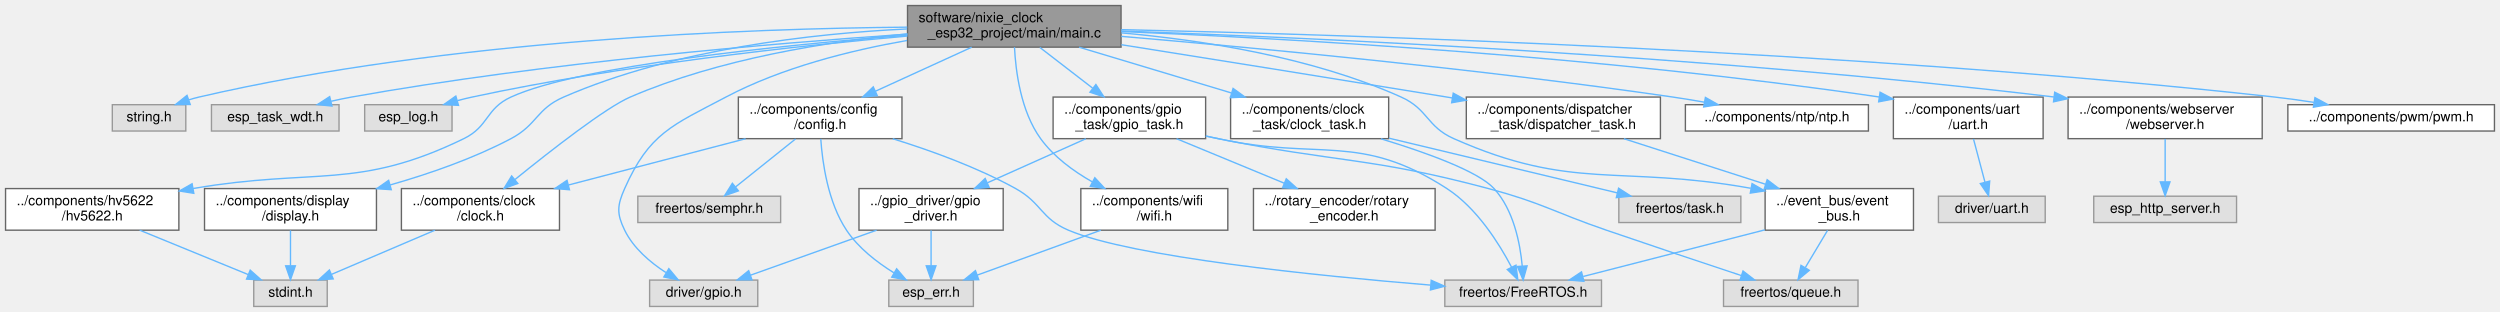
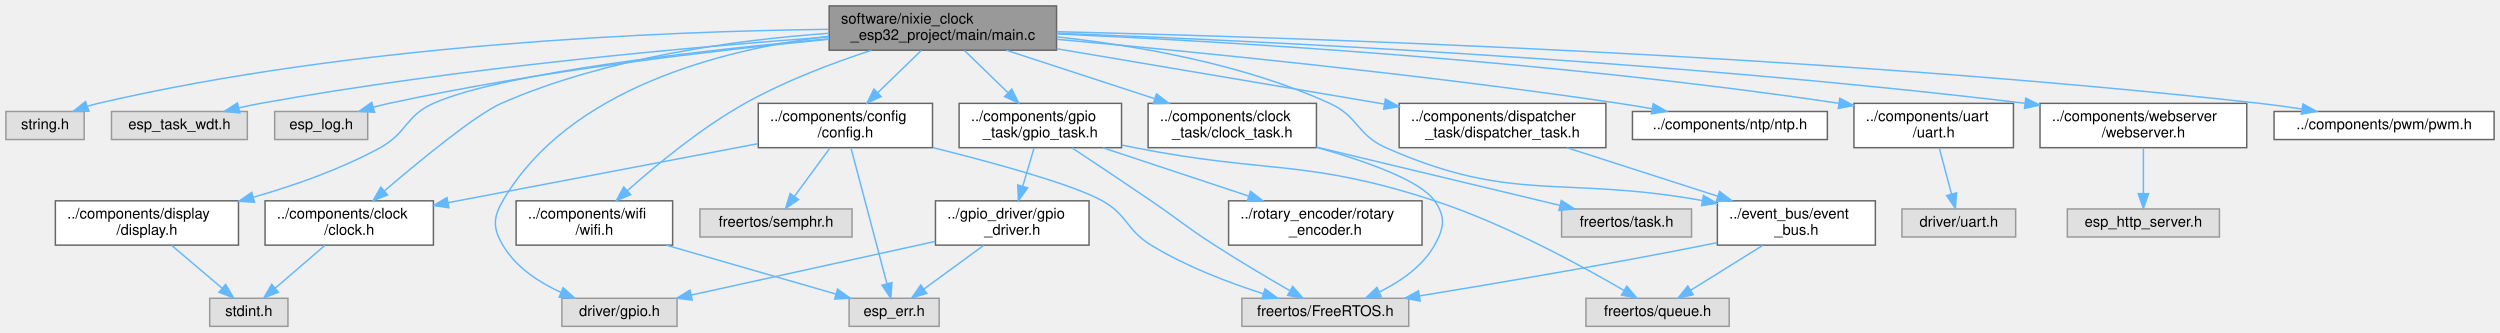
- <svg xmlns="http://www.w3.org/2000/svg" xmlns:xlink="http://www.w3.org/1999/xlink" width="1803pt" height="225pt" viewBox="0.00 0.00 1803.00 225.00">
+ <svg xmlns="http://www.w3.org/2000/svg" xmlns:xlink="http://www.w3.org/1999/xlink" width="1693pt" height="225pt" viewBox="0.00 0.00 1693.00 225.00">
  <g id="graph0" class="graph" transform="scale(1 1) rotate(0) translate(4 221)">
    <g id="Node000001" class="node">
      <g id="a_Node000001">
        <a xlink:title=" ">
-           <polygon fill="#999999" stroke="#666666" points="804.5,-217 650.5,-217 650.5,-187 804.5,-187 804.5,-217" />
-           <text text-anchor="start" x="658.5" y="-205" font-family="Helvetica,sans-Serif" font-size="10.00">software/nixie_clock</text>
-           <text text-anchor="middle" x="727.5" y="-194" font-family="Helvetica,sans-Serif" font-size="10.00">_esp32_project/main/main.c</text>
+           <polygon fill="#999999" stroke="#666666" points="711.5,-217 557.5,-217 557.5,-187 711.5,-187 711.5,-217" />
+           <text text-anchor="start" x="565.5" y="-205" font-family="Helvetica,sans-Serif" font-size="10.00">software/nixie_clock</text>
+           <text text-anchor="middle" x="634.5" y="-194" font-family="Helvetica,sans-Serif" font-size="10.00">_esp32_project/main/main.c</text>
        </a>
      </g>
    </g>
    <g id="Node000002" class="node">
      <g id="a_Node000002">
        <a xlink:title=" ">
-           <polygon fill="#e0e0e0" stroke="#999999" points="130,-145.5 77,-145.5 77,-126.5 130,-126.5 130,-145.5" />
-           <text text-anchor="middle" x="103.5" y="-133.5" font-family="Helvetica,sans-Serif" font-size="10.00">string.h</text>
+           <polygon fill="#e0e0e0" stroke="#999999" points="53,-145.5 0,-145.5 0,-126.5 53,-126.5 53,-145.5" />
+           <text text-anchor="middle" x="26.5" y="-133.5" font-family="Helvetica,sans-Serif" font-size="10.00">string.h</text>
        </a>
      </g>
    </g>
    <g id="edge1_Node000001_Node000002" class="edge">
      <g id="a_edge1_Node000001_Node000002">
        <a xlink:title=" ">
-           <path fill="none" stroke="#63b8ff" d="M650.3,-201.41C536.86,-200.45 319.15,-192.66 139.5,-151 137.13,-150.45 134.71,-149.78 132.3,-149.02" />
-           <polygon fill="#63b8ff" stroke="#63b8ff" points="133.2,-145.63 122.61,-145.6 130.87,-152.23 133.2,-145.63" />
+           <path fill="none" stroke="#63b8ff" d="M557.08,-201.14C446.1,-199.79 236.03,-191.46 62.5,-151 60.13,-150.45 57.71,-149.77 55.3,-149.02" />
+           <polygon fill="#63b8ff" stroke="#63b8ff" points="56.21,-145.62 45.61,-145.59 53.87,-152.22 56.21,-145.62" />
        </a>
      </g>
    </g>
    <g id="Node000003" class="node">
      <g id="a_Node000003">
        <a xlink:title=" ">
-           <polygon fill="#e0e0e0" stroke="#999999" points="240.5,-145.5 148.5,-145.5 148.5,-126.5 240.5,-126.5 240.5,-145.5" />
-           <text text-anchor="middle" x="194.5" y="-133.5" font-family="Helvetica,sans-Serif" font-size="10.00">esp_task_wdt.h</text>
+           <polygon fill="#e0e0e0" stroke="#999999" points="163.5,-145.5 71.5,-145.5 71.5,-126.5 163.5,-126.5 163.5,-145.5" />
+           <text text-anchor="middle" x="117.5" y="-133.5" font-family="Helvetica,sans-Serif" font-size="10.00">esp_task_wdt.h</text>
        </a>
      </g>
    </g>
    <g id="edge2_Node000001_Node000003" class="edge">
      <g id="a_edge2_Node000001_Node000003">
        <a xlink:title=" ">
-           <path fill="none" stroke="#63b8ff" d="M650.44,-196.39C555.56,-189.93 389.75,-176.05 249.5,-151 244.72,-150.15 239.74,-149.1 234.82,-147.97" />
-           <polygon fill="#63b8ff" stroke="#63b8ff" points="235.42,-144.52 224.87,-145.57 233.77,-151.32 235.42,-144.52" />
+           <path fill="none" stroke="#63b8ff" d="M557.18,-195.99C465.04,-189.25 306.68,-175.21 172.5,-151 167.72,-150.14 162.74,-149.09 157.82,-147.96" />
+           <polygon fill="#63b8ff" stroke="#63b8ff" points="158.42,-144.5 147.88,-145.55 156.77,-151.3 158.42,-144.5" />
        </a>
      </g>
    </g>
    <g id="Node000004" class="node">
      <g id="a_Node000004">
        <a xlink:title=" ">
-           <polygon fill="#e0e0e0" stroke="#999999" points="322,-145.5 259,-145.5 259,-126.5 322,-126.5 322,-145.5" />
-           <text text-anchor="middle" x="290.5" y="-133.5" font-family="Helvetica,sans-Serif" font-size="10.00">esp_log.h</text>
+           <polygon fill="#e0e0e0" stroke="#999999" points="245,-145.5 182,-145.5 182,-126.5 245,-126.5 245,-145.5" />
+           <text text-anchor="middle" x="213.5" y="-133.5" font-family="Helvetica,sans-Serif" font-size="10.00">esp_log.h</text>
        </a>
      </g>
    </g>
    <g id="edge3_Node000001_Node000004" class="edge">
      <g id="a_edge3_Node000001_Node000004">
        <a xlink:title=" ">
-           <path fill="none" stroke="#63b8ff" d="M650.43,-195C571.1,-187.93 444.23,-174.11 336.5,-151 333.05,-150.26 329.48,-149.38 325.93,-148.43" />
-           <polygon fill="#63b8ff" stroke="#63b8ff" points="326.67,-145 316.09,-145.62 324.74,-151.73 326.67,-145" />
+           <path fill="none" stroke="#63b8ff" d="M557.38,-194.42C481.12,-187.05 361.39,-173.14 259.5,-151 256.05,-150.25 252.49,-149.37 248.94,-148.41" />
+           <polygon fill="#63b8ff" stroke="#63b8ff" points="249.67,-144.98 239.09,-145.6 247.75,-151.71 249.67,-144.98" />
        </a>
      </g>
    </g>
    <g id="Node000005" class="node">
      <g id="a_Node000005">
        <a xlink:title=" ">
-           <polygon fill="#e0e0e0" stroke="#999999" points="542.5,-19 464.5,-19 464.5,0 542.5,0 542.5,-19" />
-           <text text-anchor="middle" x="503.5" y="-7" font-family="Helvetica,sans-Serif" font-size="10.00">driver/gpio.h</text>
+           <polygon fill="#e0e0e0" stroke="#999999" points="454.5,-19 376.5,-19 376.5,0 454.5,0 454.5,-19" />
+           <text text-anchor="middle" x="415.5" y="-7" font-family="Helvetica,sans-Serif" font-size="10.00">driver/gpio.h</text>
        </a>
      </g>
    </g>
    <g id="edge4_Node000001_Node000005" class="edge">
      <g id="a_edge4_Node000001_Node000005">
        <a xlink:title=" ">
-           <path fill="none" stroke="#63b8ff" d="M650.13,-191.8C609.5,-184.69 559.9,-172.32 519.5,-151 480.82,-130.59 464.25,-124.98 446.5,-85 441.09,-72.81 440.65,-66.98 446.5,-55 452.8,-42.09 464.85,-31.83 476.26,-24.43" />
-           <polygon fill="#63b8ff" stroke="#63b8ff" points="478.36,-27.25 485.15,-19.12 474.77,-21.25 478.36,-27.25" />
+           <path fill="none" stroke="#63b8ff" d="M557.34,-196.48C484.76,-187.49 380.81,-161.19 336.5,-85 329.8,-73.47 329.77,-66.51 336.5,-55 345.18,-40.14 360.85,-29.86 375.96,-22.95" />
+           <polygon fill="#63b8ff" stroke="#63b8ff" points="377.35,-26.17 385.23,-19.08 374.65,-19.71 377.35,-26.17" />
        </a>
      </g>
    </g>
    <g id="Node000006" class="node">
      <g id="a_Node000006">
        <a xlink:href="ntp_8h.html" target="_top" xlink:title=" ">
-           <polygon fill="white" stroke="#666666" points="1343.5,-145.5 1211.5,-145.5 1211.5,-126.5 1343.5,-126.5 1343.5,-145.5" />
-           <text text-anchor="middle" x="1277.5" y="-133.5" font-family="Helvetica,sans-Serif" font-size="10.00">../components/ntp/ntp.h</text>
+           <polygon fill="white" stroke="#666666" points="1233.5,-145.5 1101.5,-145.5 1101.5,-126.5 1233.5,-126.5 1233.5,-145.5" />
+           <text text-anchor="middle" x="1167.5" y="-133.5" font-family="Helvetica,sans-Serif" font-size="10.00">../components/ntp/ntp.h</text>
        </a>
      </g>
    </g>
    <g id="edge5_Node000001_Node000006" class="edge">
      <g id="a_edge5_Node000001_Node000006">
        <a xlink:title=" ">
-           <path fill="none" stroke="#63b8ff" d="M804.66,-194.78C898.83,-186.75 1062.8,-171.36 1202.5,-151 1209.88,-149.92 1217.65,-148.64 1225.27,-147.3" />
-           <polygon fill="#63b8ff" stroke="#63b8ff" points="1225.94,-150.74 1235.16,-145.51 1224.69,-143.85 1225.94,-150.74" />
+           <path fill="none" stroke="#63b8ff" d="M711.71,-194.37C802.94,-186.12 959.17,-170.69 1092.5,-151 1099.71,-149.94 1107.28,-148.68 1114.73,-147.37" />
+           <polygon fill="#63b8ff" stroke="#63b8ff" points="1115.54,-150.78 1124.76,-145.56 1114.3,-143.89 1115.54,-150.78" />
        </a>
      </g>
    </g>
    <g id="Node000007" class="node">
      <g id="a_Node000007">
        <a xlink:href="uart_8h.html" target="_top" xlink:title=" ">
-           <polygon fill="white" stroke="#666666" points="1469.5,-151 1361.5,-151 1361.5,-121 1469.5,-121 1469.5,-151" />
-           <text text-anchor="start" x="1369.5" y="-139" font-family="Helvetica,sans-Serif" font-size="10.00">../components/uart</text>
-           <text text-anchor="middle" x="1415.5" y="-128" font-family="Helvetica,sans-Serif" font-size="10.00">/uart.h</text>
+           <polygon fill="white" stroke="#666666" points="1359.5,-151 1251.5,-151 1251.5,-121 1359.5,-121 1359.5,-151" />
+           <text text-anchor="start" x="1259.5" y="-139" font-family="Helvetica,sans-Serif" font-size="10.00">../components/uart</text>
+           <text text-anchor="middle" x="1305.5" y="-128" font-family="Helvetica,sans-Serif" font-size="10.00">/uart.h</text>
        </a>
      </g>
    </g>
    <g id="edge6_Node000001_Node000007" class="edge">
      <g id="a_edge6_Node000001_Node000007">
        <a xlink:title=" ">
-           <path fill="none" stroke="#63b8ff" d="M804.87,-198.27C921.43,-193.38 1149.1,-180.87 1351.38,-151.03" />
-           <polygon fill="#63b8ff" stroke="#63b8ff" points="1351.92,-154.49 1361.29,-149.55 1350.89,-147.56 1351.92,-154.49" />
+           <path fill="none" stroke="#63b8ff" d="M711.67,-198.03C825.58,-192.91 1045.51,-180.15 1241.39,-151.03" />
+           <polygon fill="#63b8ff" stroke="#63b8ff" points="1241.92,-154.49 1251.29,-149.54 1240.88,-147.57 1241.92,-154.49" />
        </a>
      </g>
    </g>
    <g id="Node000009" class="node">
      <g id="a_Node000009">
-         <a xlink:href="hv5622_8h.html" target="_top" xlink:title=" ">
-           <polygon fill="white" stroke="#666666" points="125,-85 0,-85 0,-55 125,-55 125,-85" />
-           <text text-anchor="start" x="8" y="-73" font-family="Helvetica,sans-Serif" font-size="10.00">../components/hv5622</text>
-           <text text-anchor="middle" x="62.5" y="-62" font-family="Helvetica,sans-Serif" font-size="10.00">/hv5622.h</text>
+         <a xlink:href="display_8h.html" target="_top" xlink:title=" ">
+           <polygon fill="white" stroke="#666666" points="157.5,-85 33.5,-85 33.5,-55 157.5,-55 157.5,-85" />
+           <text text-anchor="start" x="41.5" y="-73" font-family="Helvetica,sans-Serif" font-size="10.00">../components/display</text>
+           <text text-anchor="middle" x="95.5" y="-62" font-family="Helvetica,sans-Serif" font-size="10.00">/display.h</text>
        </a>
      </g>
    </g>
    <g id="edge8_Node000001_Node000009" class="edge">
      <g id="a_edge8_Node000001_Node000009">
        <a xlink:title=" ">
-           <path fill="none" stroke="#63b8ff" d="M650.37,-195.62C559.3,-188.36 413.94,-173.67 364.5,-151 346.18,-142.6 348.63,-129.81 330.5,-121 253.64,-83.65 223.65,-100.18 135.22,-85.04" />
-           <polygon fill="#63b8ff" stroke="#63b8ff" points="135.78,-81.58 125.32,-83.26 134.54,-88.47 135.78,-81.58" />
+           <path fill="none" stroke="#63b8ff" d="M557.46,-194.75C470.8,-186.85 336.07,-171.76 289.5,-151 270.48,-142.52 271.77,-131 253.5,-121 226.86,-106.42 195.32,-95.37 167.46,-87.41" />
+           <polygon fill="#63b8ff" stroke="#63b8ff" points="168.35,-84.02 157.77,-84.72 166.47,-90.76 168.35,-84.02" />
        </a>
      </g>
    </g>
    <g id="Node000011" class="node">
      <g id="a_Node000011">
-         <a xlink:href="display_8h.html" target="_top" xlink:title=" ">
-           <polygon fill="white" stroke="#666666" points="267.5,-85 143.5,-85 143.5,-55 267.5,-55 267.5,-85" />
-           <text text-anchor="start" x="151.5" y="-73" font-family="Helvetica,sans-Serif" font-size="10.00">../components/display</text>
-           <text text-anchor="middle" x="205.5" y="-62" font-family="Helvetica,sans-Serif" font-size="10.00">/display.h</text>
+         <a xlink:href="clock_8h.html" target="_top" xlink:title=" ">
+           <polygon fill="white" stroke="#666666" points="289.5,-85 175.5,-85 175.5,-55 289.5,-55 289.5,-85" />
+           <text text-anchor="start" x="183.5" y="-73" font-family="Helvetica,sans-Serif" font-size="10.00">../components/clock</text>
+           <text text-anchor="middle" x="232.5" y="-62" font-family="Helvetica,sans-Serif" font-size="10.00">/clock.h</text>
        </a>
      </g>
    </g>
    <g id="edge10_Node000001_Node000011" class="edge">
      <g id="a_edge10_Node000001_Node000011">
        <a xlink:title=" ">
-           <path fill="none" stroke="#63b8ff" d="M650.23,-200.13C582.38,-196.83 482.33,-185.74 402.5,-151 382.77,-142.41 383.52,-131.06 364.5,-121 337.39,-106.66 305.46,-95.62 277.37,-87.61" />
-           <polygon fill="#63b8ff" stroke="#63b8ff" points="278.17,-84.2 267.6,-84.9 276.3,-90.95 278.17,-84.2" />
+           <path fill="none" stroke="#63b8ff" d="M557.22,-198.46C495.03,-194.01 406.6,-182.16 335.5,-151 318.54,-143.57 281.23,-112.99 256.48,-91.87" />
+           <polygon fill="#63b8ff" stroke="#63b8ff" points="258.48,-88.98 248.61,-85.12 253.92,-94.29 258.48,-88.98" />
        </a>
      </g>
    </g>
    <g id="Node000012" class="node">
      <g id="a_Node000012">
-         <a xlink:href="clock_8h.html" target="_top" xlink:title=" ">
-           <polygon fill="white" stroke="#666666" points="399.5,-85 285.5,-85 285.5,-55 399.5,-55 399.5,-85" />
-           <text text-anchor="start" x="293.5" y="-73" font-family="Helvetica,sans-Serif" font-size="10.00">../components/clock</text>
-           <text text-anchor="middle" x="342.5" y="-62" font-family="Helvetica,sans-Serif" font-size="10.00">/clock.h</text>
+         <a xlink:href="webserver_8h.html" target="_top" xlink:title=" ">
+           <polygon fill="white" stroke="#666666" points="1517.5,-151 1377.5,-151 1377.5,-121 1517.5,-121 1517.5,-151" />
+           <text text-anchor="start" x="1385.5" y="-139" font-family="Helvetica,sans-Serif" font-size="10.00">../components/webserver</text>
+           <text text-anchor="middle" x="1447.5" y="-128" font-family="Helvetica,sans-Serif" font-size="10.00">/webserver.h</text>
        </a>
      </g>
    </g>
    <g id="edge12_Node000001_Node000012" class="edge">
      <g id="a_edge12_Node000001_Node000012">
        <a xlink:title=" ">
-           <path fill="none" stroke="#63b8ff" d="M650.43,-196.55C593.28,-191.04 514.53,-178.68 450.5,-151 432.91,-143.4 393.44,-112.63 367.41,-91.54" />
-           <polygon fill="#63b8ff" stroke="#63b8ff" points="369.43,-88.68 359.47,-85.08 365.01,-94.11 369.43,-88.68" />
+           <path fill="none" stroke="#63b8ff" d="M711.63,-198.47C843.82,-193.54 1122.25,-180.53 1367.18,-151.07" />
+           <polygon fill="#63b8ff" stroke="#63b8ff" points="1367.84,-154.52 1377.35,-149.84 1367,-147.57 1367.84,-154.52" />
+         </a>
+       </g>
+     </g>
+     <g id="Node000014" class="node">
+       <g id="a_Node000014">
+         <a xlink:href="config_8h.html" target="_top" xlink:title=" ">
+           <polygon fill="white" stroke="#666666" points="627.5,-151 509.5,-151 509.5,-121 627.5,-121 627.5,-151" />
+           <text text-anchor="start" x="517.5" y="-139" font-family="Helvetica,sans-Serif" font-size="10.00">../components/config</text>
+           <text text-anchor="middle" x="568.5" y="-128" font-family="Helvetica,sans-Serif" font-size="10.00">/config.h</text>
+         </a>
+       </g>
+     </g>
+     <g id="edge14_Node000001_Node000014" class="edge">
+       <g id="a_edge14_Node000001_Node000014">
+         <a xlink:title=" ">
+           <path fill="none" stroke="#63b8ff" d="M619.85,-186.8C611.22,-178.43 600.14,-167.68 590.48,-158.31" />
+           <polygon fill="#63b8ff" stroke="#63b8ff" points="592.72,-155.61 583.11,-151.16 587.85,-160.64 592.72,-155.61" />
+         </a>
+       </g>
+     </g>
+     <g id="Node000018" class="node">
+       <g id="a_Node000018">
+         <a xlink:href="pwm_8h.html" target="_top" xlink:title=" ">
+           <polygon fill="white" stroke="#666666" points="1685,-145.5 1536,-145.5 1536,-126.5 1685,-126.5 1685,-145.5" />
+           <text text-anchor="middle" x="1610.5" y="-133.5" font-family="Helvetica,sans-Serif" font-size="10.00">../components/pwm/pwm.h</text>
+         </a>
+       </g>
+     </g>
+     <g id="edge19_Node000001_Node000018" class="edge">
+       <g id="a_edge19_Node000001_Node000018">
+         <a xlink:title=" ">
+           <path fill="none" stroke="#63b8ff" d="M711.69,-199.51C866.61,-195.89 1226.28,-184.33 1526.5,-151 1535.67,-149.98 1545.37,-148.63 1554.78,-147.16" />
+           <polygon fill="#63b8ff" stroke="#63b8ff" points="1555.54,-150.59 1564.85,-145.54 1554.42,-143.67 1555.54,-150.59" />
+         </a>
+       </g>
+     </g>
+     <g id="Node000019" class="node">
+       <g id="a_Node000019">
+         <a xlink:href="dispatcher__task_8h.html" target="_top" xlink:title=" ">
+           <polygon fill="white" stroke="#666666" points="1083.5,-151 943.5,-151 943.5,-121 1083.5,-121 1083.5,-151" />
+           <text text-anchor="start" x="951.5" y="-139" font-family="Helvetica,sans-Serif" font-size="10.00">../components/dispatcher</text>
+           <text text-anchor="middle" x="1013.5" y="-128" font-family="Helvetica,sans-Serif" font-size="10.00">_task/dispatcher_task.h</text>
+         </a>
+       </g>
+     </g>
+     <g id="edge20_Node000001_Node000019" class="edge">
+       <g id="a_edge20_Node000001_Node000019">
+         <a xlink:title=" ">
+           <path fill="none" stroke="#63b8ff" d="M711.65,-187.97C776.16,-177.08 867.86,-161.59 933.22,-150.56" />
+           <polygon fill="#63b8ff" stroke="#63b8ff" points="934.2,-153.94 943.48,-148.82 933.04,-147.04 934.2,-153.94" />
+         </a>
+       </g>
+     </g>
+     <g id="Node000020" class="node">
+       <g id="a_Node000020">
+         <a xlink:href="event__bus_8h.html" target="_top" xlink:title=" ">
+           <polygon fill="white" stroke="#666666" points="1266,-85 1159,-85 1159,-55 1266,-55 1266,-85" />
+           <text text-anchor="start" x="1167" y="-73" font-family="Helvetica,sans-Serif" font-size="10.00">../event_bus/event</text>
+           <text text-anchor="middle" x="1212.5" y="-62" font-family="Helvetica,sans-Serif" font-size="10.00">_bus.h</text>
+         </a>
+       </g>
+     </g>
+     <g id="edge24_Node000001_Node000020" class="edge">
+       <g id="a_edge24_Node000001_Node000020">
+         <a xlink:title=" ">
+           <path fill="none" stroke="#63b8ff" d="M711.68,-196C765.48,-190.23 837.85,-177.79 896.5,-151 916.07,-142.06 914.82,-129.71 934.5,-121 1020.54,-82.91 1052.84,-102.32 1148.67,-85.22" />
+           <polygon fill="#63b8ff" stroke="#63b8ff" points="1149.59,-88.61 1158.77,-83.33 1148.3,-81.73 1149.59,-88.61" />
+         </a>
+       </g>
+     </g>
+     <g id="Node000022" class="node">
+       <g id="a_Node000022">
+         <a xlink:href="wifi_8h.html" target="_top" xlink:title=" ">
+           <polygon fill="white" stroke="#666666" points="451.5,-85 345.5,-85 345.5,-55 451.5,-55 451.5,-85" />
+           <text text-anchor="start" x="353.5" y="-73" font-family="Helvetica,sans-Serif" font-size="10.00">../components/wifi</text>
+           <text text-anchor="middle" x="398.5" y="-62" font-family="Helvetica,sans-Serif" font-size="10.00">/wifi.h</text>
+         </a>
+       </g>
+     </g>
+     <g id="edge25_Node000001_Node000022" class="edge">
+       <g id="a_edge25_Node000001_Node000022">
+         <a xlink:title=" ">
+           <path fill="none" stroke="#63b8ff" d="M586.1,-186.94C559.89,-178.36 527.46,-166.12 500.5,-151 470.83,-134.36 440.63,-109.47 420.88,-91.89" />
+           <polygon fill="#63b8ff" stroke="#63b8ff" points="423.1,-89.18 413.33,-85.07 418.41,-94.37 423.1,-89.18" />
+         </a>
+       </g>
+     </g>
+     <g id="Node000023" class="node">
+       <g id="a_Node000023">
+         <a xlink:href="clock__task_8h.html" target="_top" xlink:title=" ">
+           <polygon fill="white" stroke="#666666" points="887.5,-151 773.5,-151 773.5,-121 887.5,-121 887.5,-151" />
+           <text text-anchor="start" x="781.5" y="-139" font-family="Helvetica,sans-Serif" font-size="10.00">../components/clock</text>
+           <text text-anchor="middle" x="830.5" y="-128" font-family="Helvetica,sans-Serif" font-size="10.00">_task/clock_task.h</text>
+         </a>
+       </g>
+     </g>
+     <g id="edge27_Node000001_Node000023" class="edge">
+       <g id="a_edge27_Node000001_Node000023">
+         <a xlink:title=" ">
+           <path fill="none" stroke="#63b8ff" d="M677.51,-186.95C707,-177.33 746.31,-164.49 777.7,-154.24" />
+           <polygon fill="#63b8ff" stroke="#63b8ff" points="779.17,-157.44 787.59,-151.01 776.99,-150.79 779.17,-157.44" />
+         </a>
+       </g>
+     </g>
+     <g id="Node000025" class="node">
+       <g id="a_Node000025">
+         <a xlink:href="gpio__task_8h.html" target="_top" xlink:title=" ">
+           <polygon fill="white" stroke="#666666" points="755.5,-151 645.5,-151 645.5,-121 755.5,-121 755.5,-151" />
+           <text text-anchor="start" x="653.5" y="-139" font-family="Helvetica,sans-Serif" font-size="10.00">../components/gpio</text>
+           <text text-anchor="middle" x="700.5" y="-128" font-family="Helvetica,sans-Serif" font-size="10.00">_task/gpio_task.h</text>
+         </a>
+       </g>
+     </g>
+     <g id="edge30_Node000001_Node000025" class="edge">
+       <g id="a_edge30_Node000001_Node000025">
+         <a xlink:title=" ">
+           <path fill="none" stroke="#63b8ff" d="M649.15,-186.8C657.78,-178.43 668.86,-167.68 678.52,-158.31" />
+           <polygon fill="#63b8ff" stroke="#63b8ff" points="681.15,-160.64 685.89,-151.16 676.28,-155.61 681.15,-160.64" />
+         </a>
+       </g>
+     </g>
+     <g id="Node000008" class="node">
+       <g id="a_Node000008">
+         <a xlink:title=" ">
+           <polygon fill="#e0e0e0" stroke="#999999" points="1361,-79.5 1284,-79.5 1284,-60.5 1361,-60.5 1361,-79.5" />
+           <text text-anchor="middle" x="1322.5" y="-67.5" font-family="Helvetica,sans-Serif" font-size="10.00">driver/uart.h</text>
+         </a>
+       </g>
+     </g>
+     <g id="edge7_Node000007_Node000008" class="edge">
+       <g id="a_edge7_Node000007_Node000008">
+         <a xlink:title=" ">
+           <path fill="none" stroke="#63b8ff" d="M1309.27,-120.8C1311.72,-111.6 1314.92,-99.53 1317.57,-89.58" />
+           <polygon fill="#63b8ff" stroke="#63b8ff" points="1320.97,-90.41 1320.15,-79.84 1314.2,-88.61 1320.97,-90.41" />
+         </a>
+       </g>
+     </g>
+     <g id="Node000010" class="node">
+       <g id="a_Node000010">
+         <a xlink:title=" ">
+           <polygon fill="#e0e0e0" stroke="#999999" points="191,-19 138,-19 138,0 191,0 191,-19" />
+           <text text-anchor="middle" x="164.5" y="-7" font-family="Helvetica,sans-Serif" font-size="10.00">stdint.h</text>
+         </a>
+       </g>
+     </g>
+     <g id="edge9_Node000009_Node000010" class="edge">
+       <g id="a_edge9_Node000009_Node000010">
+         <a xlink:title=" ">
+           <path fill="none" stroke="#63b8ff" d="M112.2,-54.84C122.53,-46.09 135.78,-34.85 146.36,-25.88" />
+           <polygon fill="#63b8ff" stroke="#63b8ff" points="148.8,-28.4 154.16,-19.27 144.27,-23.06 148.8,-28.4" />
+         </a>
+       </g>
+     </g>
+     <g id="edge11_Node000011_Node000010" class="edge">
+       <g id="a_edge11_Node000011_Node000010">
+         <a xlink:title=" ">
+           <path fill="none" stroke="#63b8ff" d="M216.04,-54.84C205.87,-46.09 192.81,-34.85 182.38,-25.88" />
+           <polygon fill="#63b8ff" stroke="#63b8ff" points="184.55,-23.13 174.69,-19.27 179.99,-28.44 184.55,-23.13" />
        </a>
      </g>
    </g>
    <g id="Node000013" class="node">
      <g id="a_Node000013">
-         <a xlink:href="webserver_8h.html" target="_top" xlink:title=" ">
-           <polygon fill="white" stroke="#666666" points="1627.5,-151 1487.5,-151 1487.5,-121 1627.5,-121 1627.5,-151" />
-           <text text-anchor="start" x="1495.5" y="-139" font-family="Helvetica,sans-Serif" font-size="10.00">../components/webserver</text>
-           <text text-anchor="middle" x="1557.5" y="-128" font-family="Helvetica,sans-Serif" font-size="10.00">/webserver.h</text>
-         </a>
-       </g>
-     </g>
-     <g id="edge14_Node000001_Node000013" class="edge">
-       <g id="a_edge14_Node000001_Node000013">
-         <a xlink:title=" ">
-           <path fill="none" stroke="#63b8ff" d="M804.52,-198.64C939.04,-193.91 1225.65,-181.14 1477.28,-151.06" />
-           <polygon fill="#63b8ff" stroke="#63b8ff" points="1477.84,-154.51 1487.35,-149.84 1477,-147.56 1477.84,-154.51" />
+         <a xlink:title=" ">
+           <polygon fill="#e0e0e0" stroke="#999999" points="1499,-79.5 1396,-79.5 1396,-60.5 1499,-60.5 1499,-79.5" />
+           <text text-anchor="middle" x="1447.5" y="-67.5" font-family="Helvetica,sans-Serif" font-size="10.00">esp_http_server.h</text>
+         </a>
+       </g>
+     </g>
+     <g id="edge13_Node000012_Node000013" class="edge">
+       <g id="a_edge13_Node000012_Node000013">
+         <a xlink:title=" ">
+           <path fill="none" stroke="#63b8ff" d="M1447.5,-120.8C1447.5,-111.7 1447.5,-99.79 1447.5,-89.9" />
+           <polygon fill="#63b8ff" stroke="#63b8ff" points="1451,-89.84 1447.5,-79.84 1444,-89.84 1451,-89.84" />
+         </a>
+       </g>
+     </g>
+     <g id="edge16_Node000014_Node000011" class="edge">
+       <g id="a_edge16_Node000014_Node000011">
+         <a xlink:title=" ">
+           <path fill="none" stroke="#63b8ff" d="M509.2,-123.71C450.49,-112.52 360.73,-95.43 299.48,-83.76" />
+           <polygon fill="#63b8ff" stroke="#63b8ff" points="300,-80.29 289.52,-81.86 298.69,-87.17 300,-80.29" />
        </a>
      </g>
    </g>
    <g id="Node000015" class="node">
      <g id="a_Node000015">
-         <a xlink:href="config_8h.html" target="_top" xlink:title=" ">
-           <polygon fill="white" stroke="#666666" points="646.5,-151 528.5,-151 528.5,-121 646.5,-121 646.5,-151" />
-           <text text-anchor="start" x="536.5" y="-139" font-family="Helvetica,sans-Serif" font-size="10.00">../components/config</text>
-           <text text-anchor="middle" x="587.5" y="-128" font-family="Helvetica,sans-Serif" font-size="10.00">/config.h</text>
-         </a>
-       </g>
-     </g>
-     <g id="edge16_Node000001_Node000015" class="edge">
-       <g id="a_edge16_Node000001_Node000015">
-         <a xlink:title=" ">
-           <path fill="none" stroke="#63b8ff" d="M696.78,-186.95C676.35,-177.62 649.33,-165.27 627.27,-155.18" />
-           <polygon fill="#63b8ff" stroke="#63b8ff" points="628.7,-151.99 618.15,-151.01 625.79,-158.35 628.7,-151.99" />
-         </a>
-       </g>
-     </g>
-     <g id="Node000019" class="node">
-       <g id="a_Node000019">
-         <a xlink:href="pwm_8h.html" target="_top" xlink:title=" ">
-           <polygon fill="white" stroke="#666666" points="1795,-145.5 1646,-145.5 1646,-126.5 1795,-126.5 1795,-145.5" />
-           <text text-anchor="middle" x="1720.5" y="-133.5" font-family="Helvetica,sans-Serif" font-size="10.00">../components/pwm/pwm.h</text>
-         </a>
-       </g>
-     </g>
-     <g id="edge21_Node000001_Node000019" class="edge">
-       <g id="a_edge21_Node000001_Node000019">
-         <a xlink:title=" ">
-           <path fill="none" stroke="#63b8ff" d="M804.65,-199.62C961.68,-196.19 1329.58,-184.91 1636.5,-151 1645.67,-149.99 1655.37,-148.63 1664.78,-147.17" />
-           <polygon fill="#63b8ff" stroke="#63b8ff" points="1665.54,-150.59 1674.85,-145.55 1664.42,-143.68 1665.54,-150.59" />
-         </a>
-       </g>
-     </g>
-     <g id="Node000020" class="node">
-       <g id="a_Node000020">
-         <a xlink:href="dispatcher__task_8h.html" target="_top" xlink:title=" ">
-           <polygon fill="white" stroke="#666666" points="1193.5,-151 1053.5,-151 1053.5,-121 1193.5,-121 1193.5,-151" />
-           <text text-anchor="start" x="1061.5" y="-139" font-family="Helvetica,sans-Serif" font-size="10.00">../components/dispatcher</text>
-           <text text-anchor="middle" x="1123.5" y="-128" font-family="Helvetica,sans-Serif" font-size="10.00">_task/dispatcher_task.h</text>
-         </a>
-       </g>
-     </g>
-     <g id="edge22_Node000001_Node000020" class="edge">
-       <g id="a_edge22_Node000001_Node000020">
-         <a xlink:title=" ">
-           <path fill="none" stroke="#63b8ff" d="M804.77,-188.75C867.92,-178.71 959.51,-164.08 1039.5,-151 1040.77,-150.79 1042.06,-150.58 1043.35,-150.37" />
-           <polygon fill="#63b8ff" stroke="#63b8ff" points="1044.08,-153.8 1053.38,-148.72 1042.94,-146.89 1044.08,-153.8" />
+         <a xlink:title=" ">
+           <polygon fill="#e0e0e0" stroke="#999999" points="632,-19 571,-19 571,0 632,0 632,-19" />
+           <text text-anchor="middle" x="601.5" y="-7" font-family="Helvetica,sans-Serif" font-size="10.00">esp_err.h</text>
+         </a>
+       </g>
+     </g>
+     <g id="edge15_Node000014_Node000015" class="edge">
+       <g id="a_edge15_Node000014_Node000015">
+         <a xlink:title=" ">
+           <path fill="none" stroke="#63b8ff" d="M572.29,-120.72C578.3,-98.02 590.04,-53.72 596.66,-28.75" />
+           <polygon fill="#63b8ff" stroke="#63b8ff" points="600.05,-29.63 599.23,-19.07 593.28,-27.84 600.05,-29.63" />
+         </a>
+       </g>
+     </g>
+     <g id="Node000016" class="node">
+       <g id="a_Node000016">
+         <a xlink:title=" ">
+           <polygon fill="#e0e0e0" stroke="#999999" points="950,-19 837,-19 837,0 950,0 950,-19" />
+           <text text-anchor="middle" x="893.5" y="-7" font-family="Helvetica,sans-Serif" font-size="10.00">freertos/FreeRTOS.h</text>
+         </a>
+       </g>
+     </g>
+     <g id="edge17_Node000014_Node000016" class="edge">
+       <g id="a_edge17_Node000014_Node000016">
+         <a xlink:title=" ">
+           <path fill="none" stroke="#63b8ff" d="M627.92,-120.99C670.15,-110.47 722.74,-96.02 742.5,-85 759.81,-75.34 758.59,-65.35 775.5,-55 799.11,-40.55 828.18,-29.52 851.56,-22.05" />
+           <polygon fill="#63b8ff" stroke="#63b8ff" points="852.68,-25.37 861.2,-19.07 850.61,-18.68 852.68,-25.37" />
+         </a>
+       </g>
+     </g>
+     <g id="Node000017" class="node">
+       <g id="a_Node000017">
+         <a xlink:title=" ">
+           <polygon fill="#e0e0e0" stroke="#999999" points="573,-79.5 470,-79.5 470,-60.5 573,-60.5 573,-79.5" />
+           <text text-anchor="middle" x="521.5" y="-67.5" font-family="Helvetica,sans-Serif" font-size="10.00">freertos/semphr.h</text>
+         </a>
+       </g>
+     </g>
+     <g id="edge18_Node000014_Node000017" class="edge">
+       <g id="a_edge18_Node000014_Node000017">
+         <a xlink:title=" ">
+           <path fill="none" stroke="#63b8ff" d="M558.07,-120.8C550.96,-111.11 541.5,-98.24 533.99,-88.01" />
+           <polygon fill="#63b8ff" stroke="#63b8ff" points="536.74,-85.83 528,-79.84 531.09,-89.98 536.74,-85.83" />
+         </a>
+       </g>
+     </g>
+     <g id="edge21_Node000019_Node000020" class="edge">
+       <g id="a_edge21_Node000019_Node000020">
+         <a xlink:title=" ">
+           <path fill="none" stroke="#63b8ff" d="M1057.17,-120.95C1087.24,-111.28 1127.37,-98.38 1159.3,-88.11" />
+           <polygon fill="#63b8ff" stroke="#63b8ff" points="1160.48,-91.41 1168.93,-85.01 1158.34,-84.74 1160.48,-91.41" />
+         </a>
+       </g>
+     </g>
+     <g id="edge22_Node000020_Node000016" class="edge">
+       <g id="a_edge22_Node000020_Node000016">
+         <a xlink:title=" ">
+           <path fill="none" stroke="#63b8ff" d="M1158.77,-56.69C1155.97,-56.11 1153.21,-55.54 1150.5,-55 1084.93,-41.93 1009.5,-29.13 957.4,-20.64" />
+           <polygon fill="#63b8ff" stroke="#63b8ff" points="957.73,-17.15 947.3,-19 956.61,-24.06 957.73,-17.15" />
        </a>
      </g>
    </g>
    <g id="Node000021" class="node">
      <g id="a_Node000021">
-         <a xlink:href="event__bus_8h.html" target="_top" xlink:title=" ">
-           <polygon fill="white" stroke="#666666" points="1376,-85 1269,-85 1269,-55 1376,-55 1376,-85" />
-           <text text-anchor="start" x="1277" y="-73" font-family="Helvetica,sans-Serif" font-size="10.00">../event_bus/event</text>
-           <text text-anchor="middle" x="1322.5" y="-62" font-family="Helvetica,sans-Serif" font-size="10.00">_bus.h</text>
-         </a>
-       </g>
-     </g>
-     <g id="edge26_Node000001_Node000021" class="edge">
-       <g id="a_edge26_Node000001_Node000021">
-         <a xlink:title=" ">
-           <path fill="none" stroke="#63b8ff" d="M804.78,-197.28C862.51,-192.13 942.22,-179.92 1006.5,-151 1026.12,-142.17 1024.82,-129.71 1044.5,-121 1130.54,-82.91 1162.84,-102.32 1258.67,-85.22" />
-           <polygon fill="#63b8ff" stroke="#63b8ff" points="1259.59,-88.61 1268.77,-83.33 1258.3,-81.73 1259.59,-88.61" />
-         </a>
-       </g>
-     </g>
-     <g id="Node000023" class="node">
-       <g id="a_Node000023">
-         <a xlink:href="wifi_8h.html" target="_top" xlink:title=" ">
-           <polygon fill="white" stroke="#666666" points="881.5,-85 775.5,-85 775.5,-55 881.5,-55 881.5,-85" />
-           <text text-anchor="start" x="783.5" y="-73" font-family="Helvetica,sans-Serif" font-size="10.00">../components/wifi</text>
-           <text text-anchor="middle" x="828.5" y="-62" font-family="Helvetica,sans-Serif" font-size="10.00">/wifi.h</text>
-         </a>
-       </g>
-     </g>
-     <g id="edge27_Node000001_Node000023" class="edge">
-       <g id="a_edge27_Node000001_Node000023">
-         <a xlink:title=" ">
-           <path fill="none" stroke="#63b8ff" d="M727.65,-186.93C728.5,-169.81 732.15,-140.75 746.5,-121 755.99,-107.94 770.02,-97.61 783.81,-89.81" />
-           <polygon fill="#63b8ff" stroke="#63b8ff" points="785.59,-92.83 792.79,-85.05 782.31,-86.64 785.59,-92.83" />
+         <a xlink:title=" ">
+           <polygon fill="#e0e0e0" stroke="#999999" points="1167,-19 1070,-19 1070,0 1167,0 1167,-19" />
+           <text text-anchor="middle" x="1118.5" y="-7" font-family="Helvetica,sans-Serif" font-size="10.00">freertos/queue.h</text>
+         </a>
+       </g>
+     </g>
+     <g id="edge23_Node000020_Node000021" class="edge">
+       <g id="a_edge23_Node000020_Node000021">
+         <a xlink:title=" ">
+           <path fill="none" stroke="#63b8ff" d="M1189.75,-54.84C1174.9,-45.6 1155.6,-33.59 1140.84,-24.4" />
+           <polygon fill="#63b8ff" stroke="#63b8ff" points="1142.65,-21.41 1132.31,-19.09 1138.95,-27.35 1142.65,-21.41" />
+         </a>
+       </g>
+     </g>
+     <g id="edge26_Node000022_Node000015" class="edge">
+       <g id="a_edge26_Node000022_Node000015">
+         <a xlink:title=" ">
+           <path fill="none" stroke="#63b8ff" d="M447.12,-54.99C482.31,-44.85 529.26,-31.32 562.1,-21.85" />
+           <polygon fill="#63b8ff" stroke="#63b8ff" points="563.18,-25.19 571.82,-19.05 561.24,-18.46 563.18,-25.19" />
+         </a>
+       </g>
+     </g>
+     <g id="edge28_Node000023_Node000016" class="edge">
+       <g id="a_edge28_Node000023_Node000016">
+         <a xlink:title=" ">
+           <path fill="none" stroke="#63b8ff" d="M887.56,-121.23C920.7,-111.95 957.78,-98.9 967.5,-85 975.14,-74.07 974.06,-66.61 967.5,-55 959.33,-40.55 944.38,-30.27 930.04,-23.26" />
+           <polygon fill="#63b8ff" stroke="#63b8ff" points="931.35,-20.01 920.79,-19.12 928.49,-26.4 931.35,-20.01" />
        </a>
      </g>
    </g>
    <g id="Node000024" class="node">
      <g id="a_Node000024">
-         <a xlink:href="clock__task_8h.html" target="_top" xlink:title=" ">
-           <polygon fill="white" stroke="#666666" points="997.5,-151 883.5,-151 883.5,-121 997.5,-121 997.5,-151" />
-           <text text-anchor="start" x="891.5" y="-139" font-family="Helvetica,sans-Serif" font-size="10.00">../components/clock</text>
-           <text text-anchor="middle" x="940.5" y="-128" font-family="Helvetica,sans-Serif" font-size="10.00">_task/clock_task.h</text>
-         </a>
-       </g>
-     </g>
-     <g id="edge29_Node000001_Node000024" class="edge">
-       <g id="a_edge29_Node000001_Node000024">
-         <a xlink:title=" ">
-           <path fill="none" stroke="#63b8ff" d="M774.24,-186.95C806.57,-177.24 849.75,-164.27 884,-153.98" />
-           <polygon fill="#63b8ff" stroke="#63b8ff" points="885.3,-157.24 893.87,-151.01 883.28,-150.54 885.3,-157.24" />
+         <a xlink:title=" ">
+           <polygon fill="#e0e0e0" stroke="#999999" points="1141.5,-79.5 1053.5,-79.5 1053.5,-60.5 1141.5,-60.5 1141.5,-79.5" />
+           <text text-anchor="middle" x="1097.5" y="-67.5" font-family="Helvetica,sans-Serif" font-size="10.00">freertos/task.h</text>
+         </a>
+       </g>
+     </g>
+     <g id="edge29_Node000023_Node000024" class="edge">
+       <g id="a_edge29_Node000023_Node000024">
+         <a xlink:title=" ">
+           <path fill="none" stroke="#63b8ff" d="M887.72,-121.34C929.73,-111.31 988.17,-97.34 1039.5,-85 1043.64,-84.01 1047.94,-82.97 1052.24,-81.93" />
+           <polygon fill="#63b8ff" stroke="#63b8ff" points="1053.33,-85.27 1062.23,-79.53 1051.69,-78.47 1053.33,-85.27" />
+         </a>
+       </g>
+     </g>
+     <g id="edge31_Node000025_Node000016" class="edge">
+       <g id="a_edge31_Node000025_Node000016">
+         <a xlink:title=" ">
+           <path fill="none" stroke="#63b8ff" d="M721.92,-120.9C736.96,-110.94 757.53,-97.26 775.5,-85 794.75,-71.87 798.91,-67.62 818.5,-55 835.2,-44.24 854.49,-32.81 869.33,-24.24" />
+           <polygon fill="#63b8ff" stroke="#63b8ff" points="871.43,-27.06 878.36,-19.05 867.95,-20.99 871.43,-27.06" />
+         </a>
+       </g>
+     </g>
+     <g id="edge32_Node000025_Node000021" class="edge">
+       <g id="a_edge32_Node000025_Node000021">
+         <a xlink:title=" ">
+           <path fill="none" stroke="#63b8ff" d="M755.63,-122.79C758.63,-122.18 761.6,-121.57 764.5,-121 854.39,-103.21 880.43,-113.56 967.5,-85 1015.16,-69.37 1066.78,-41.22 1095.63,-24.36" />
+           <polygon fill="#63b8ff" stroke="#63b8ff" points="1097.68,-27.21 1104.5,-19.1 1094.11,-21.19 1097.68,-27.21" />
        </a>
      </g>
    </g>
    <g id="Node000026" class="node">
      <g id="a_Node000026">
-         <a xlink:href="gpio__task_8h.html" target="_top" xlink:title=" ">
-           <polygon fill="white" stroke="#666666" points="865.5,-151 755.5,-151 755.5,-121 865.5,-121 865.5,-151" />
-           <text text-anchor="start" x="763.5" y="-139" font-family="Helvetica,sans-Serif" font-size="10.00">../components/gpio</text>
-           <text text-anchor="middle" x="810.5" y="-128" font-family="Helvetica,sans-Serif" font-size="10.00">_task/gpio_task.h</text>
-         </a>
-       </g>
-     </g>
-     <g id="edge32_Node000001_Node000026" class="edge">
-       <g id="a_edge32_Node000001_Node000026">
-         <a xlink:title=" ">
-           <path fill="none" stroke="#63b8ff" d="M745.92,-186.8C757.1,-178.18 771.55,-167.04 783.94,-157.48" />
-           <polygon fill="#63b8ff" stroke="#63b8ff" points="786.35,-160.04 792.13,-151.16 782.07,-154.5 786.35,-160.04" />
-         </a>
-       </g>
-     </g>
-     <g id="Node000008" class="node">
-       <g id="a_Node000008">
-         <a xlink:title=" ">
-           <polygon fill="#e0e0e0" stroke="#999999" points="1471,-79.5 1394,-79.5 1394,-60.5 1471,-60.5 1471,-79.5" />
-           <text text-anchor="middle" x="1432.5" y="-67.5" font-family="Helvetica,sans-Serif" font-size="10.00">driver/uart.h</text>
-         </a>
-       </g>
-     </g>
-     <g id="edge7_Node000007_Node000008" class="edge">
-       <g id="a_edge7_Node000007_Node000008">
-         <a xlink:title=" ">
-           <path fill="none" stroke="#63b8ff" d="M1419.27,-120.8C1421.72,-111.6 1424.92,-99.53 1427.57,-89.58" />
-           <polygon fill="#63b8ff" stroke="#63b8ff" points="1430.97,-90.41 1430.15,-79.84 1424.2,-88.61 1430.97,-90.41" />
-         </a>
-       </g>
-     </g>
-     <g id="Node000010" class="node">
-       <g id="a_Node000010">
-         <a xlink:title=" ">
-           <polygon fill="#e0e0e0" stroke="#999999" points="232,-19 179,-19 179,0 232,0 232,-19" />
-           <text text-anchor="middle" x="205.5" y="-7" font-family="Helvetica,sans-Serif" font-size="10.00">stdint.h</text>
-         </a>
-       </g>
-     </g>
-     <g id="edge9_Node000009_Node000010" class="edge">
-       <g id="a_edge9_Node000009_Node000010">
-         <a xlink:title=" ">
-           <path fill="none" stroke="#63b8ff" d="M96.75,-54.99C120.61,-45.23 152.15,-32.33 175.11,-22.93" />
-           <polygon fill="#63b8ff" stroke="#63b8ff" points="176.45,-26.17 184.38,-19.14 173.8,-19.69 176.45,-26.17" />
-         </a>
-       </g>
-     </g>
-     <g id="edge11_Node000011_Node000010" class="edge">
-       <g id="a_edge11_Node000011_Node000010">
-         <a xlink:title=" ">
-           <path fill="none" stroke="#63b8ff" d="M205.5,-54.84C205.5,-47.21 205.5,-37.7 205.5,-29.45" />
-           <polygon fill="#63b8ff" stroke="#63b8ff" points="209,-29.27 205.5,-19.27 202,-29.27 209,-29.27" />
-         </a>
-       </g>
-     </g>
-     <g id="edge13_Node000012_Node000010" class="edge">
-       <g id="a_edge13_Node000012_Node000010">
-         <a xlink:title=" ">
-           <path fill="none" stroke="#63b8ff" d="M309.69,-54.99C287.03,-45.31 257.15,-32.56 235.2,-23.18" />
-           <polygon fill="#63b8ff" stroke="#63b8ff" points="236.3,-19.85 225.73,-19.14 233.55,-26.29 236.3,-19.85" />
-         </a>
-       </g>
-     </g>
-     <g id="Node000014" class="node">
-       <g id="a_Node000014">
-         <a xlink:title=" ">
-           <polygon fill="#e0e0e0" stroke="#999999" points="1609,-79.5 1506,-79.5 1506,-60.5 1609,-60.5 1609,-79.5" />
-           <text text-anchor="middle" x="1557.5" y="-67.5" font-family="Helvetica,sans-Serif" font-size="10.00">esp_http_server.h</text>
-         </a>
-       </g>
-     </g>
-     <g id="edge15_Node000013_Node000014" class="edge">
-       <g id="a_edge15_Node000013_Node000014">
-         <a xlink:title=" ">
-           <path fill="none" stroke="#63b8ff" d="M1557.5,-120.8C1557.5,-111.7 1557.5,-99.79 1557.5,-89.9" />
-           <polygon fill="#63b8ff" stroke="#63b8ff" points="1561,-89.84 1557.5,-79.84 1554,-89.84 1561,-89.84" />
-         </a>
-       </g>
-     </g>
-     <g id="edge18_Node000015_Node000012" class="edge">
-       <g id="a_edge18_Node000015_Node000012">
-         <a xlink:title=" ">
-           <path fill="none" stroke="#63b8ff" d="M533.73,-120.95C496.08,-111.12 445.61,-97.93 405.97,-87.58" />
-           <polygon fill="#63b8ff" stroke="#63b8ff" points="406.7,-84.15 396.14,-85.01 404.93,-90.93 406.7,-84.15" />
-         </a>
-       </g>
-     </g>
-     <g id="Node000016" class="node">
-       <g id="a_Node000016">
-         <a xlink:title=" ">
-           <polygon fill="#e0e0e0" stroke="#999999" points="698,-19 637,-19 637,0 698,0 698,-19" />
-           <text text-anchor="middle" x="667.5" y="-7" font-family="Helvetica,sans-Serif" font-size="10.00">esp_err.h</text>
-         </a>
-       </g>
-     </g>
-     <g id="edge17_Node000015_Node000016" class="edge">
-       <g id="a_edge17_Node000015_Node000016">
-         <a xlink:title=" ">
-           <path fill="none" stroke="#63b8ff" d="M587.94,-120.82C589.09,-103.86 593.06,-75.21 606.5,-55 615,-42.21 628.5,-31.81 640.63,-24.29" />
-           <polygon fill="#63b8ff" stroke="#63b8ff" points="642.66,-27.16 649.54,-19.11 639.14,-21.11 642.66,-27.16" />
-         </a>
-       </g>
-     </g>
-     <g id="Node000017" class="node">
-       <g id="a_Node000017">
-         <a xlink:title=" ">
-           <polygon fill="#e0e0e0" stroke="#999999" points="1151,-19 1038,-19 1038,0 1151,0 1151,-19" />
-           <text text-anchor="middle" x="1094.5" y="-7" font-family="Helvetica,sans-Serif" font-size="10.00">freertos/FreeRTOS.h</text>
-         </a>
-       </g>
-     </g>
-     <g id="edge19_Node000015_Node000017" class="edge">
-       <g id="a_edge19_Node000015_Node000017">
-         <a xlink:title=" ">
-           <path fill="none" stroke="#63b8ff" d="M639.82,-120.94C667.17,-112.49 700.65,-100.38 728.5,-85 747.34,-74.6 746.69,-63.41 766.5,-55 812.22,-35.59 945.74,-22.1 1027.65,-15.39" />
-           <polygon fill="#63b8ff" stroke="#63b8ff" points="1028.18,-18.86 1037.86,-14.57 1027.61,-11.88 1028.18,-18.86" />
-         </a>
-       </g>
-     </g>
-     <g id="Node000018" class="node">
-       <g id="a_Node000018">
-         <a xlink:title=" ">
-           <polygon fill="#e0e0e0" stroke="#999999" points="559,-79.5 456,-79.5 456,-60.5 559,-60.5 559,-79.5" />
-           <text text-anchor="middle" x="507.5" y="-67.5" font-family="Helvetica,sans-Serif" font-size="10.00">freertos/semphr.h</text>
-         </a>
-       </g>
-     </g>
-     <g id="edge20_Node000015_Node000018" class="edge">
-       <g id="a_edge20_Node000015_Node000018">
-         <a xlink:title=" ">
-           <path fill="none" stroke="#63b8ff" d="M569.75,-120.8C556.91,-110.53 539.58,-96.67 526.47,-86.18" />
-           <polygon fill="#63b8ff" stroke="#63b8ff" points="528.55,-83.36 518.56,-79.84 524.18,-88.82 528.55,-83.36" />
-         </a>
-       </g>
-     </g>
-     <g id="edge23_Node000020_Node000021" class="edge">
-       <g id="a_edge23_Node000020_Node000021">
-         <a xlink:title=" ">
-           <path fill="none" stroke="#63b8ff" d="M1167.17,-120.95C1197.24,-111.28 1237.37,-98.38 1269.3,-88.11" />
-           <polygon fill="#63b8ff" stroke="#63b8ff" points="1270.48,-91.41 1278.93,-85.01 1268.34,-84.74 1270.48,-91.41" />
-         </a>
-       </g>
-     </g>
-     <g id="edge24_Node000021_Node000017" class="edge">
-       <g id="a_edge24_Node000021_Node000017">
-         <a xlink:title=" ">
-           <path fill="none" stroke="#63b8ff" d="M1268.76,-55.21C1228.8,-44.96 1174.99,-31.15 1137.79,-21.61" />
-           <polygon fill="#63b8ff" stroke="#63b8ff" points="1138.32,-18.13 1127.76,-19.03 1136.58,-24.91 1138.32,-18.13" />
-         </a>
-       </g>
-     </g>
-     <g id="Node000022" class="node">
-       <g id="a_Node000022">
-         <a xlink:title=" ">
-           <polygon fill="#e0e0e0" stroke="#999999" points="1336,-19 1239,-19 1239,0 1336,0 1336,-19" />
-           <text text-anchor="middle" x="1287.5" y="-7" font-family="Helvetica,sans-Serif" font-size="10.00">freertos/queue.h</text>
-         </a>
-       </g>
-     </g>
-     <g id="edge25_Node000021_Node000022" class="edge">
-       <g id="a_edge25_Node000021_Node000022">
-         <a xlink:title=" ">
-           <path fill="none" stroke="#63b8ff" d="M1314.03,-54.84C1309.21,-46.78 1303.13,-36.62 1298,-28.06" />
-           <polygon fill="#63b8ff" stroke="#63b8ff" points="1300.88,-26.05 1292.74,-19.27 1294.88,-29.64 1300.88,-26.05" />
-         </a>
-       </g>
-     </g>
-     <g id="edge28_Node000023_Node000016" class="edge">
-       <g id="a_edge28_Node000023_Node000016">
-         <a xlink:title=" ">
-           <path fill="none" stroke="#63b8ff" d="M789.94,-54.99C762.71,-45.1 726.62,-31.98 700.68,-22.56" />
-           <polygon fill="#63b8ff" stroke="#63b8ff" points="701.87,-19.26 691.28,-19.14 699.48,-25.84 701.87,-19.26" />
-         </a>
-       </g>
-     </g>
-     <g id="edge30_Node000024_Node000017" class="edge">
-       <g id="a_edge30_Node000024_Node000017">
-         <a xlink:title=" ">
-           <path fill="none" stroke="#63b8ff" d="M991.88,-120.91C1024.24,-111.09 1061.99,-97.54 1073.5,-85 1087.53,-69.72 1092.28,-45.78 1093.83,-29.18" />
-           <polygon fill="#63b8ff" stroke="#63b8ff" points="1097.34,-29.25 1094.48,-19.05 1090.35,-28.81 1097.34,-29.25" />
-         </a>
-       </g>
-     </g>
-     <g id="Node000025" class="node">
-       <g id="a_Node000025">
-         <a xlink:title=" ">
-           <polygon fill="#e0e0e0" stroke="#999999" points="1251.5,-79.5 1163.5,-79.5 1163.5,-60.5 1251.5,-60.5 1251.5,-79.5" />
-           <text text-anchor="middle" x="1207.5" y="-67.5" font-family="Helvetica,sans-Serif" font-size="10.00">freertos/task.h</text>
-         </a>
-       </g>
-     </g>
-     <g id="edge31_Node000024_Node000025" class="edge">
-       <g id="a_edge31_Node000024_Node000025">
-         <a xlink:title=" ">
-           <path fill="none" stroke="#63b8ff" d="M997.72,-121.34C1039.73,-111.31 1098.17,-97.34 1149.5,-85 1153.64,-84.01 1157.94,-82.97 1162.24,-81.93" />
-           <polygon fill="#63b8ff" stroke="#63b8ff" points="1163.33,-85.27 1172.23,-79.53 1161.69,-78.47 1163.33,-85.27" />
-         </a>
-       </g>
-     </g>
-     <g id="edge33_Node000026_Node000017" class="edge">
-       <g id="a_edge33_Node000026_Node000017">
-         <a xlink:title=" ">
-           <path fill="none" stroke="#63b8ff" d="M865.66,-122.93C868.65,-122.28 871.61,-121.63 874.5,-121 947.83,-104.98 976.5,-125.81 1039.5,-85 1061.04,-71.04 1077.11,-45.52 1086.15,-28.28" />
-           <polygon fill="#63b8ff" stroke="#63b8ff" points="1089.33,-29.75 1090.65,-19.24 1083.06,-26.63 1089.33,-29.75" />
-         </a>
-       </g>
-     </g>
-     <g id="edge34_Node000026_Node000022" class="edge">
-       <g id="a_edge34_Node000026_Node000022">
-         <a xlink:title=" ">
-           <path fill="none" stroke="#63b8ff" d="M865.63,-122.82C868.63,-122.19 871.6,-121.58 874.5,-121 960.89,-103.58 984.35,-107.74 1069.5,-85 1108.21,-74.67 1116.61,-68.02 1154.5,-55 1187.37,-43.7 1224.94,-31.16 1251.75,-22.29" />
-           <polygon fill="#63b8ff" stroke="#63b8ff" points="1253.07,-25.54 1261.46,-19.07 1250.87,-18.89 1253.07,-25.54" />
+         <a xlink:href="gpio__driver_8h.html" target="_top" xlink:title=" ">
+           <polygon fill="white" stroke="#666666" points="733.5,-85 629.5,-85 629.5,-55 733.5,-55 733.5,-85" />
+           <text text-anchor="start" x="637.5" y="-73" font-family="Helvetica,sans-Serif" font-size="10.00">../gpio_driver/gpio</text>
+           <text text-anchor="middle" x="681.5" y="-62" font-family="Helvetica,sans-Serif" font-size="10.00">_driver.h</text>
+         </a>
+       </g>
+     </g>
+     <g id="edge33_Node000025_Node000026" class="edge">
+       <g id="a_edge33_Node000025_Node000026">
+         <a xlink:title=" ">
+           <path fill="none" stroke="#63b8ff" d="M696.28,-120.8C694.02,-113.17 691.17,-103.57 688.58,-94.84" />
+           <polygon fill="#63b8ff" stroke="#63b8ff" points="691.91,-93.75 685.7,-85.16 685.2,-95.75 691.91,-93.75" />
        </a>
      </g>
    </g>
    <g id="Node000027" class="node">
      <g id="a_Node000027">
-         <a xlink:href="gpio__driver_8h.html" target="_top" xlink:title=" ">
-           <polygon fill="white" stroke="#666666" points="719.5,-85 615.5,-85 615.5,-55 719.5,-55 719.5,-85" />
-           <text text-anchor="start" x="623.5" y="-73" font-family="Helvetica,sans-Serif" font-size="10.00">../gpio_driver/gpio</text>
-           <text text-anchor="middle" x="667.5" y="-62" font-family="Helvetica,sans-Serif" font-size="10.00">_driver.h</text>
-         </a>
-       </g>
-     </g>
-     <g id="edge35_Node000026_Node000027" class="edge">
-       <g id="a_edge35_Node000026_Node000027">
-         <a xlink:title=" ">
-           <path fill="none" stroke="#63b8ff" d="M779.12,-120.95C758.26,-111.62 730.66,-99.27 708.12,-89.18" />
-           <polygon fill="#63b8ff" stroke="#63b8ff" points="709.37,-85.9 698.81,-85.01 706.51,-92.29 709.37,-85.9" />
-         </a>
-       </g>
-     </g>
-     <g id="Node000028" class="node">
-       <g id="a_Node000028">
        <a xlink:href="rotary__encoder_8h.html" target="_top" xlink:title=" ">
-           <polygon fill="white" stroke="#666666" points="1031,-85 900,-85 900,-55 1031,-55 1031,-85" />
-           <text text-anchor="start" x="908" y="-73" font-family="Helvetica,sans-Serif" font-size="10.00">../rotary_encoder/rotary</text>
-           <text text-anchor="middle" x="965.5" y="-62" font-family="Helvetica,sans-Serif" font-size="10.00">_encoder.h</text>
-         </a>
-       </g>
-     </g>
-     <g id="edge38_Node000026_Node000028" class="edge">
-       <g id="a_edge38_Node000026_Node000028">
-         <a xlink:title=" ">
-           <path fill="none" stroke="#63b8ff" d="M844.52,-120.95C867.33,-111.53 897.58,-99.04 922.12,-88.91" />
-           <polygon fill="#63b8ff" stroke="#63b8ff" points="923.66,-92.06 931.56,-85.01 920.99,-85.59 923.66,-92.06" />
-         </a>
-       </g>
-     </g>
-     <g id="edge36_Node000027_Node000005" class="edge">
-       <g id="a_edge36_Node000027_Node000005">
-         <a xlink:title=" ">
-           <path fill="none" stroke="#63b8ff" d="M628.22,-54.99C600.49,-45.1 563.72,-31.98 537.3,-22.56" />
-           <polygon fill="#63b8ff" stroke="#63b8ff" points="538.31,-19.2 527.72,-19.14 535.96,-25.8 538.31,-19.2" />
-         </a>
-       </g>
-     </g>
-     <g id="edge37_Node000027_Node000016" class="edge">
-       <g id="a_edge37_Node000027_Node000016">
-         <a xlink:title=" ">
-           <path fill="none" stroke="#63b8ff" d="M667.5,-54.84C667.5,-47.21 667.5,-37.7 667.5,-29.45" />
-           <polygon fill="#63b8ff" stroke="#63b8ff" points="671,-29.27 667.5,-19.27 664,-29.27 671,-29.27" />
+           <polygon fill="white" stroke="#666666" points="959,-85 828,-85 828,-55 959,-55 959,-85" />
+           <text text-anchor="start" x="836" y="-73" font-family="Helvetica,sans-Serif" font-size="10.00">../rotary_encoder/rotary</text>
+           <text text-anchor="middle" x="893.5" y="-62" font-family="Helvetica,sans-Serif" font-size="10.00">_encoder.h</text>
+         </a>
+       </g>
+     </g>
+     <g id="edge36_Node000025_Node000027" class="edge">
+       <g id="a_edge36_Node000025_Node000027">
+         <a xlink:title=" ">
+           <path fill="none" stroke="#63b8ff" d="M742.85,-120.95C771.89,-111.33 810.6,-98.49 841.51,-88.24" />
+           <polygon fill="#63b8ff" stroke="#63b8ff" points="842.85,-91.48 851.24,-85.01 840.65,-84.84 842.85,-91.48" />
+         </a>
+       </g>
+     </g>
+     <g id="edge34_Node000026_Node000005" class="edge">
+       <g id="a_edge34_Node000026_Node000005">
+         <a xlink:title=" ">
+           <path fill="none" stroke="#63b8ff" d="M629.26,-57.51C581.34,-46.97 510.89,-31.48 464.14,-21.2" />
+           <polygon fill="#63b8ff" stroke="#63b8ff" points="464.77,-17.75 454.25,-19.02 463.26,-24.59 464.77,-17.75" />
+         </a>
+       </g>
+     </g>
+     <g id="edge35_Node000026_Node000015" class="edge">
+       <g id="a_edge35_Node000026_Node000015">
+         <a xlink:title=" ">
+           <path fill="none" stroke="#63b8ff" d="M662.13,-54.84C649.93,-45.91 634.19,-34.41 621.81,-25.35" />
+           <polygon fill="#63b8ff" stroke="#63b8ff" points="623.63,-22.34 613.49,-19.27 619.49,-27.99 623.63,-22.34" />
        </a>
      </g>
    </g>
  </g>
</svg>
